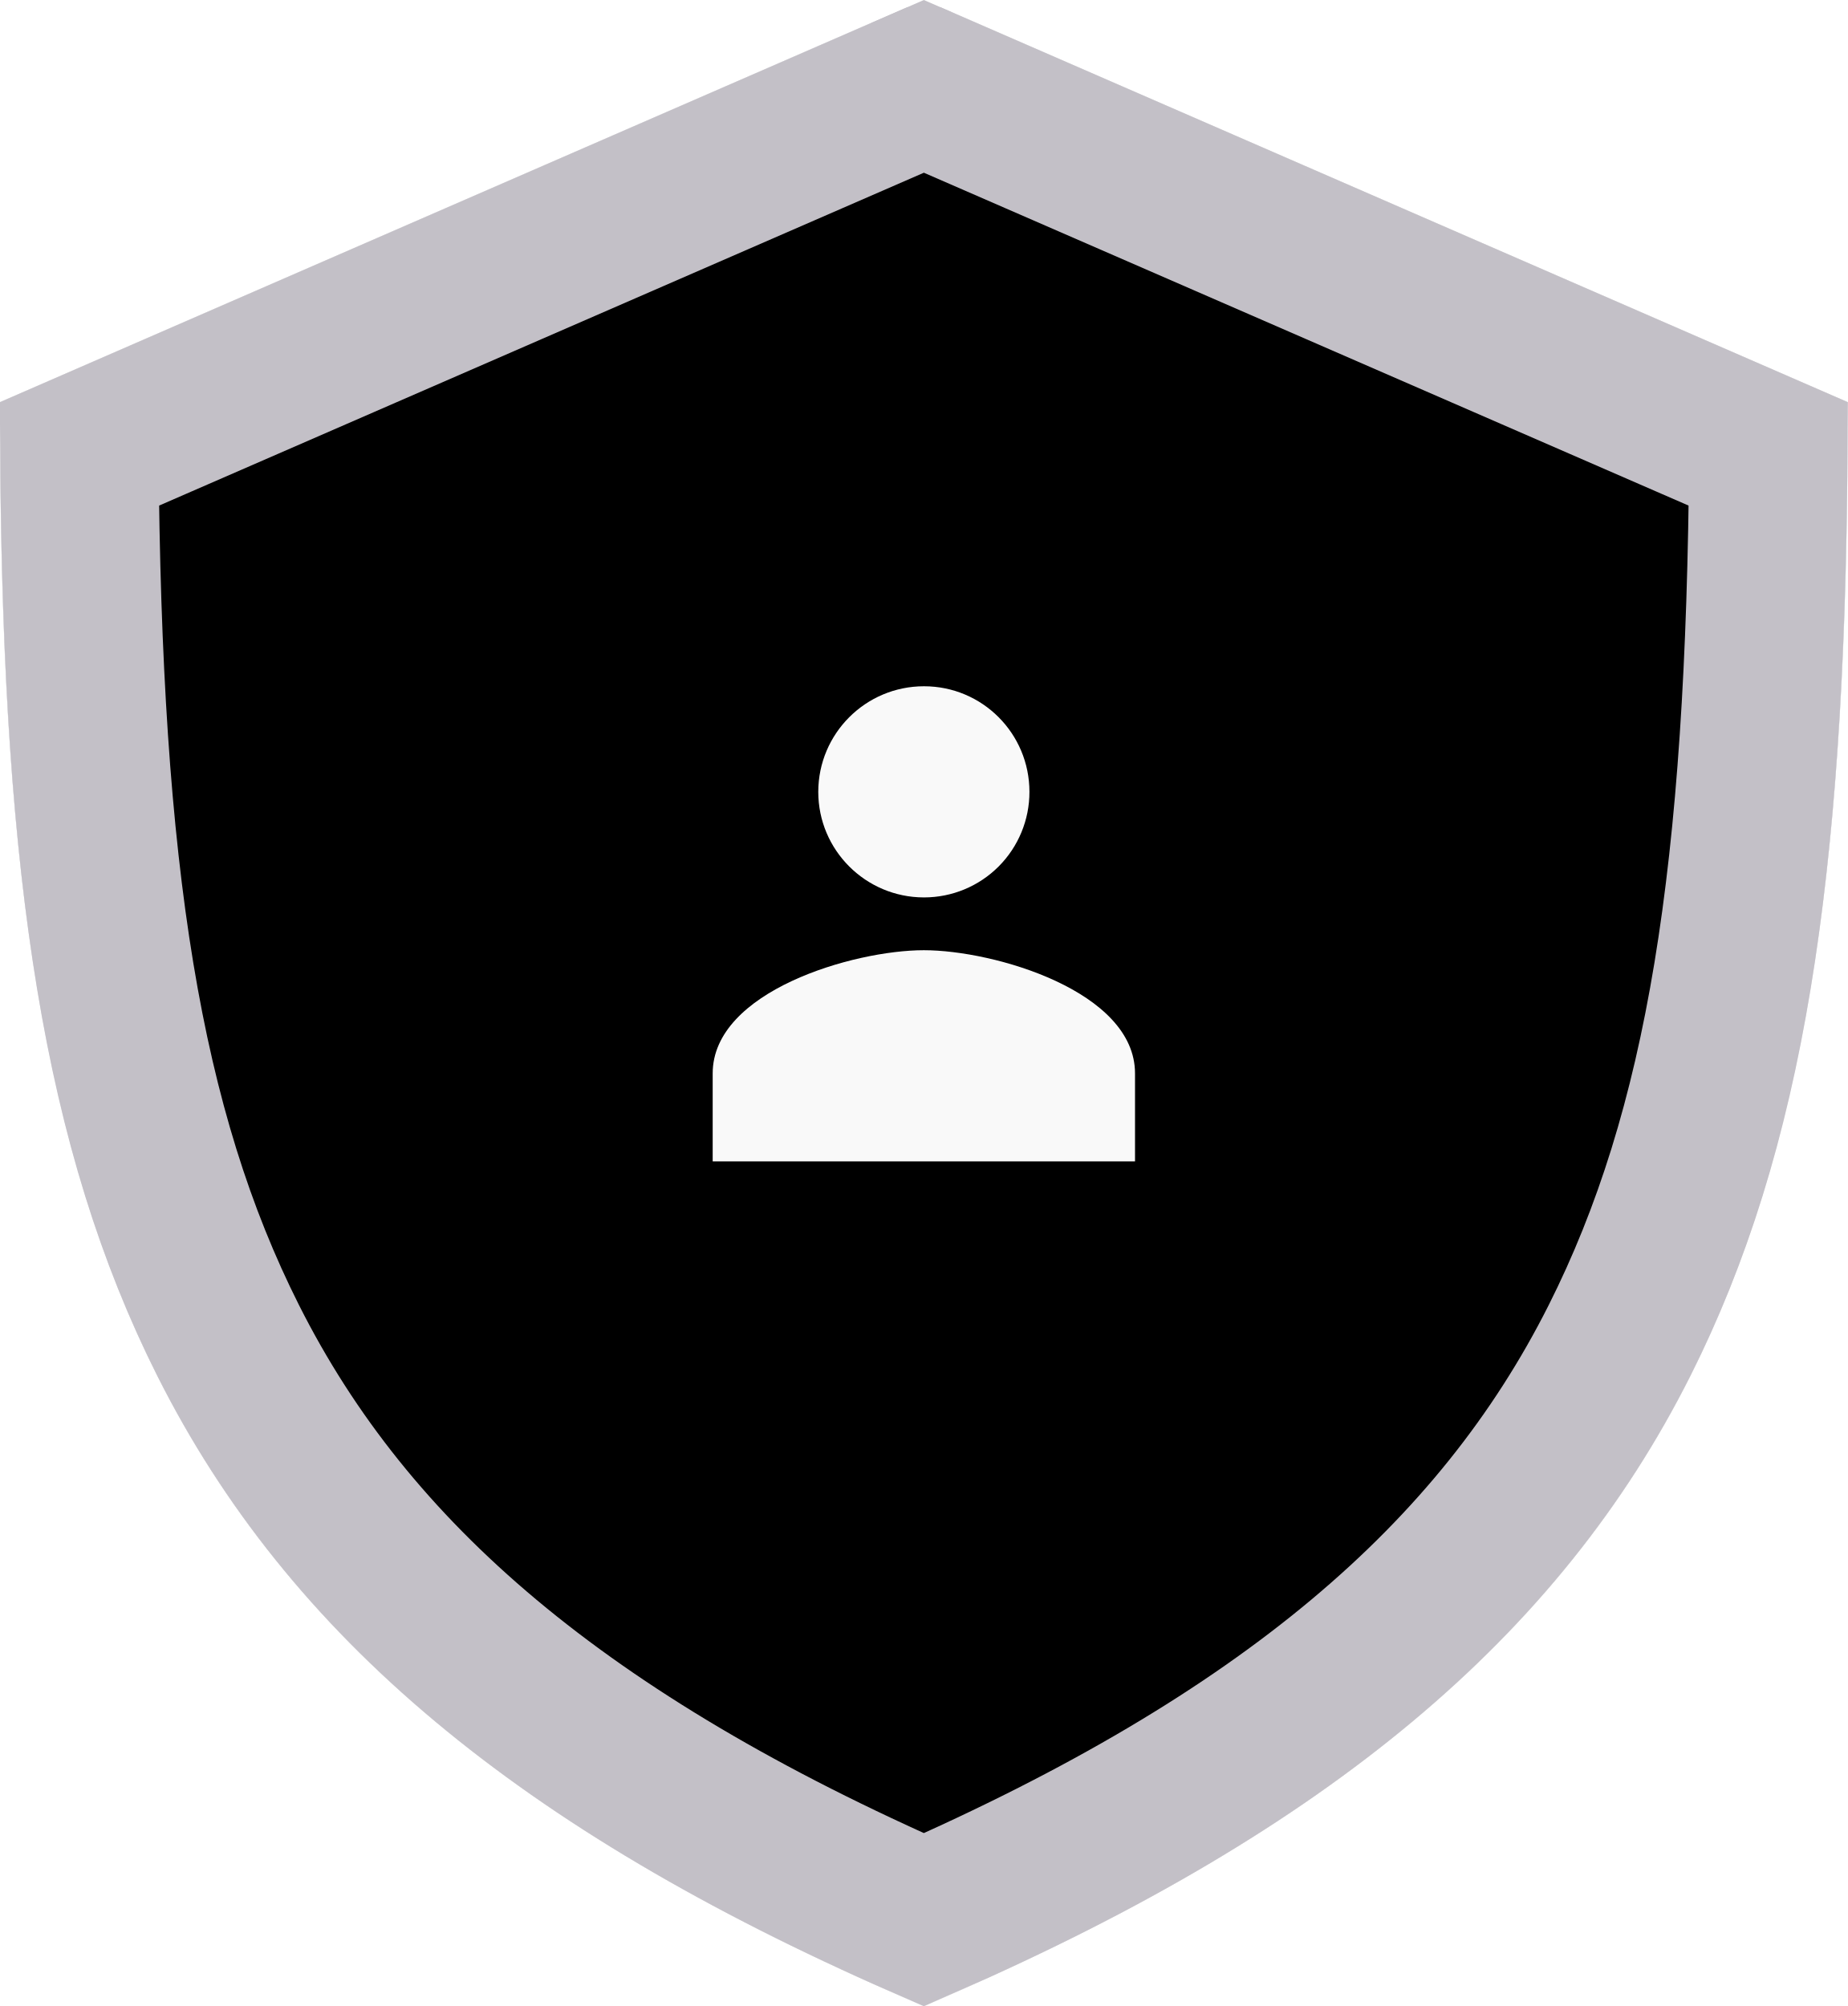
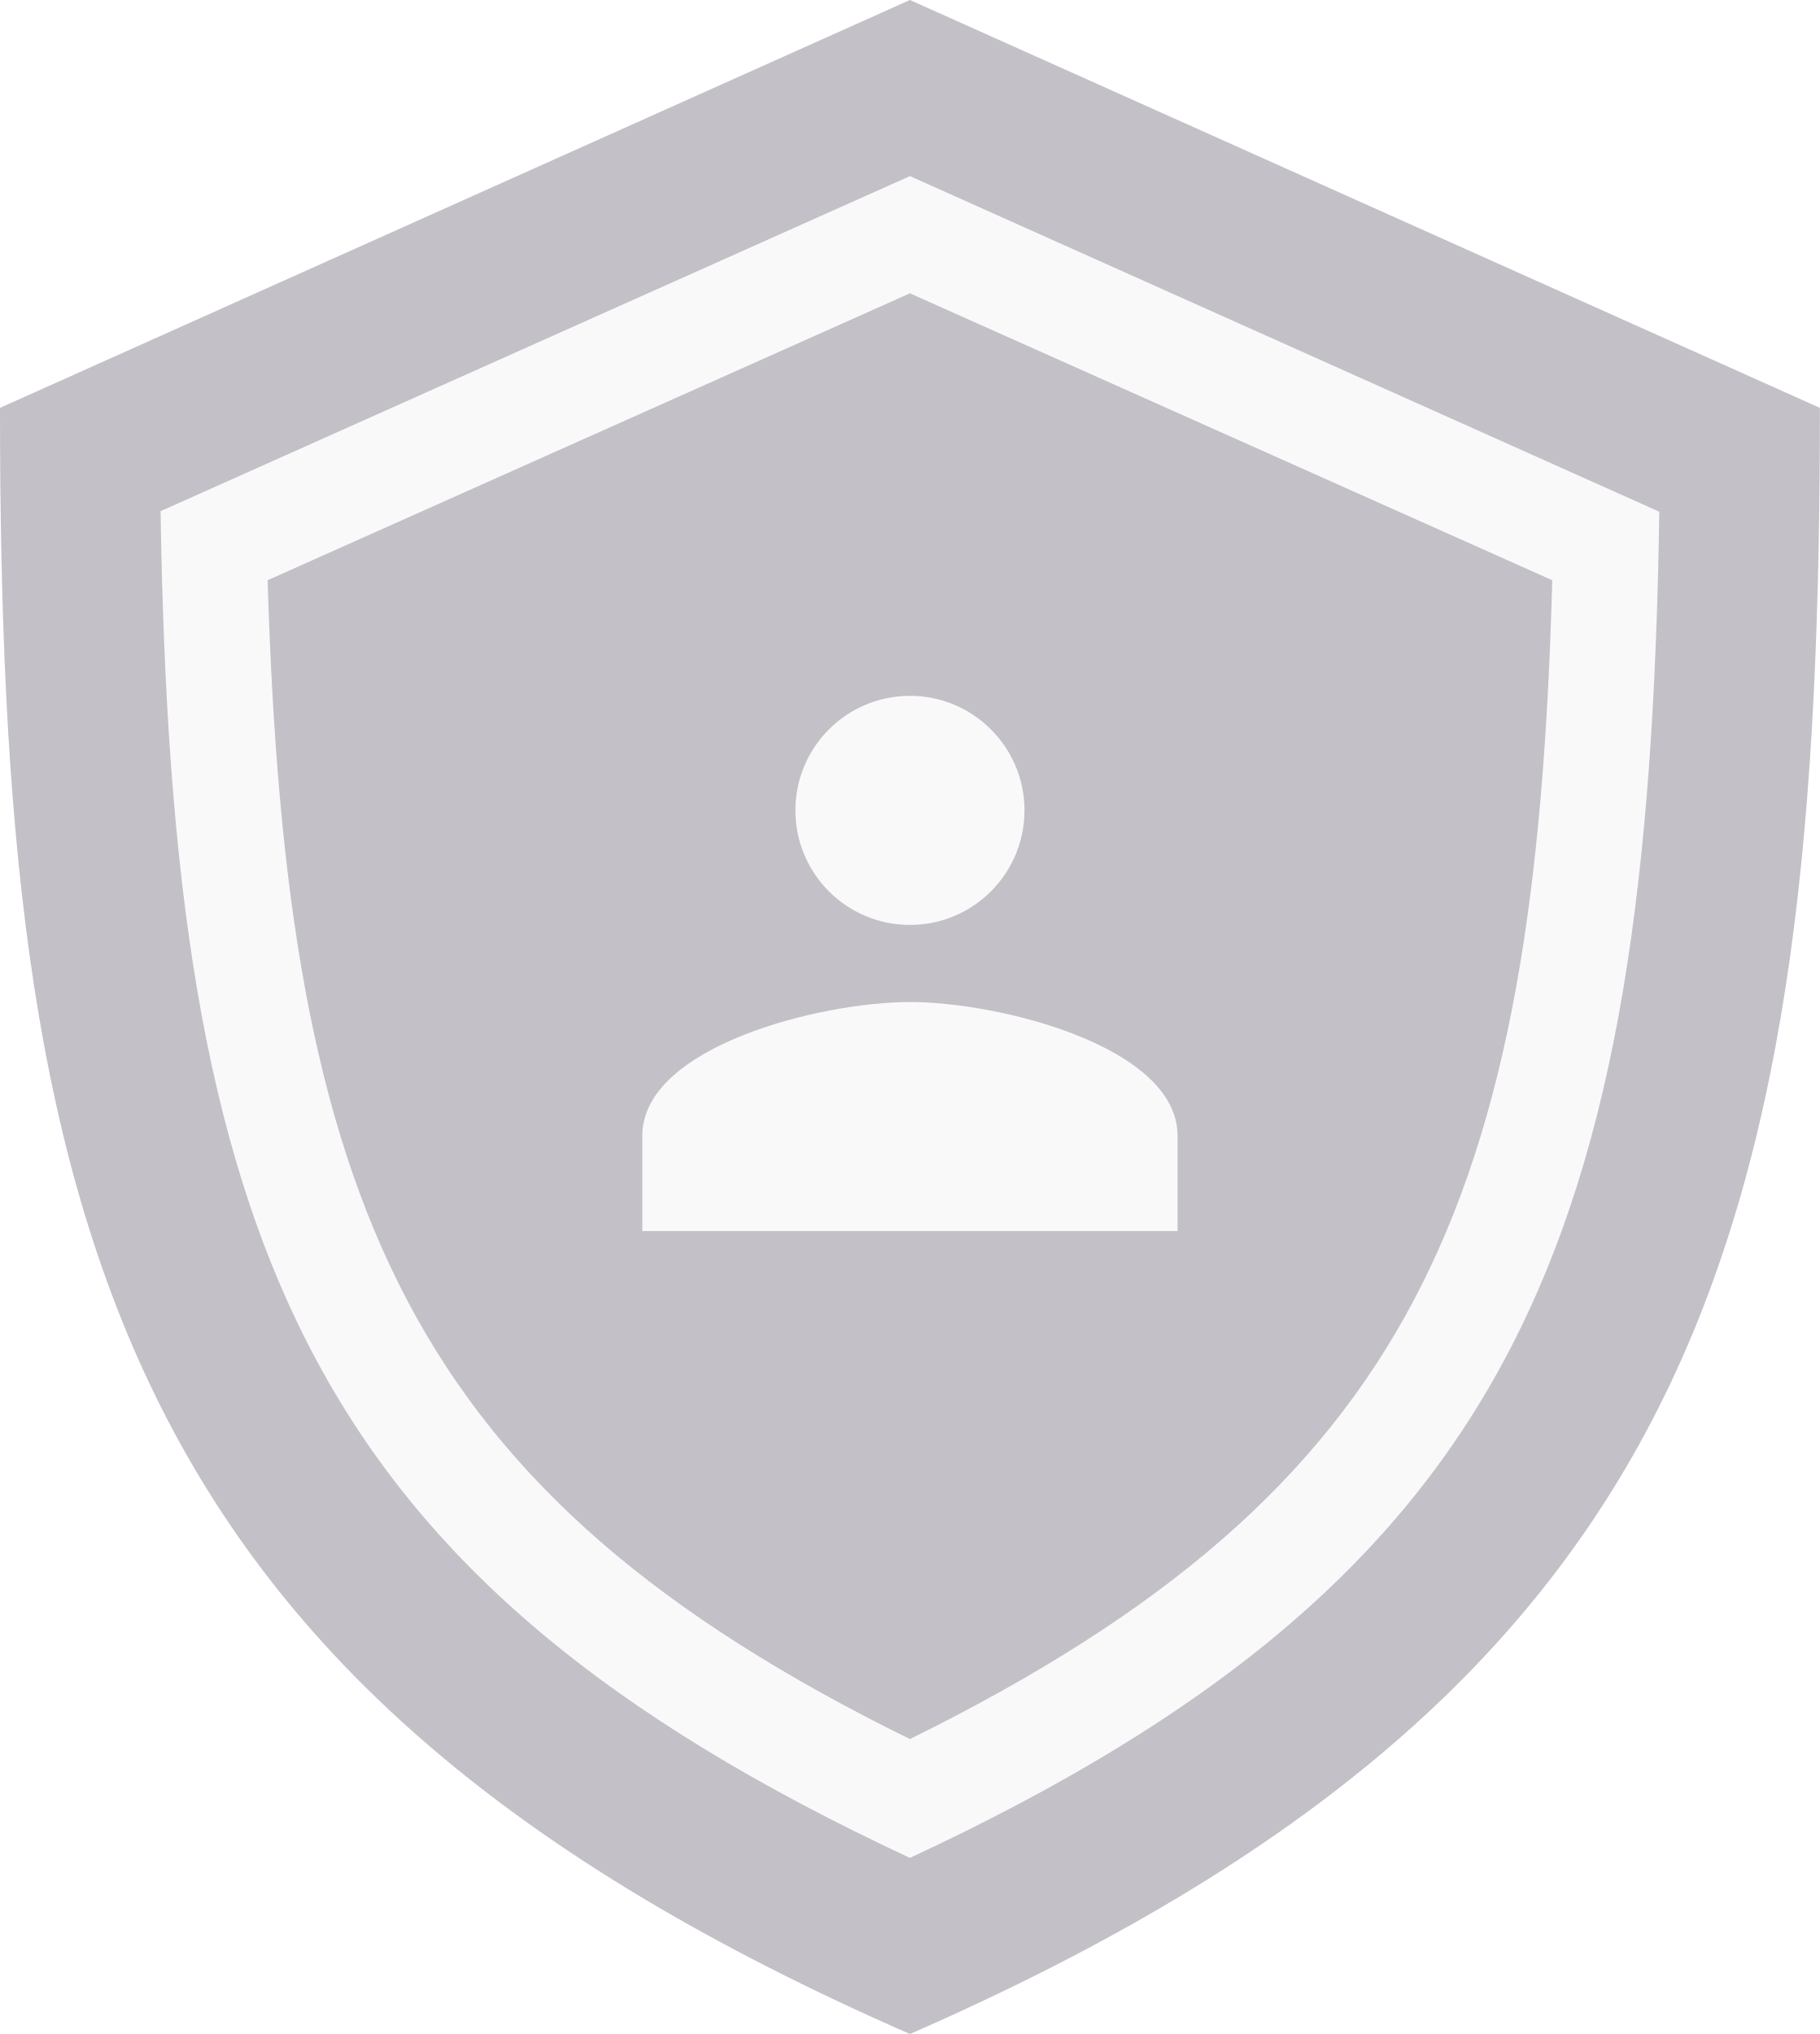
- <svg xmlns="http://www.w3.org/2000/svg" xmlns:xlink="http://www.w3.org/1999/xlink" width="70" height="76" viewBox="0 0 70 76">
-   <defs>
-     <path id="a" d="M35 0L0 15.235C0 45.705 4.255 62.941 35 76c30.745-13.059 35-30.294 35-60.765L35 0z" />
-   </defs>
-   <g fill-rule="evenodd">
-     <g>
-       <use fill="#C3C0C7" xlink:href="#a" />
-       <path stroke="#F9F9F9" stroke-width="10" d="M35 5.453L5.02 18.503c.182 14.831 1.675 23.961 5.417 31.396C14.674 58.32 22.197 64.81 35 70.545 47.803 64.81 55.326 58.32 59.563 49.9c3.742-7.435 5.235-16.565 5.418-31.395l-2.445-1.065L38.473 6.965l-4.442-1.934.969.422z" />
-       <path stroke="#C3C0C7" stroke-width="6" d="M35 3.272L3.007 17.198c.111 15.9 1.621 25.609 5.643 33.6C13.205 59.848 21.31 66.734 35 72.733c13.691-6 21.795-12.885 26.35-21.935 4.022-7.991 5.532-17.7 5.643-33.6l-3.66-1.593L39.272 5.131l-4.85-2.111.579.252z" />
-     </g>
-     <path fill="#F9F9F9" d="M27 40.667V44h16v-3.333C43 37.557 37.668 36 35 36c-2.666 0-8 1.556-8 4.667zM35.006 26A4.005 4.005 0 0 0 31 30c0 2.208 1.795 4 4.006 4A3.993 3.993 0 0 0 39 30c0-2.207-1.781-4-3.994-4" />
-   </g>
+ <svg xmlns="http://www.w3.org/2000/svg" id="Layer_1" data-name="Layer 1" viewBox="0 0 34 38">
+   <path d="M19,35.26C7,29.71,4.67,22.8,4.51,9.23L19,2.74,33.49,9.23C33.33,22.8,31,29.71,19,35.26Z" transform="translate(-2)" fill="#c3c0c7" />
+   <path d="M19,5.48l12,5.36c-0.31,11.64-2.58,17-12,21.65-9.38-4.61-11.65-10-12-21.65L19,5.48M19,0L2,7.62C2,22.85,4.07,31.47,19,38,33.93,31.47,36,22.85,36,7.62L19,0h0Z" transform="translate(-2)" fill="#f9f9f9" />
+   <path d="M19,3.29L33,9.56C32.8,23.2,30.34,29.43,19,34.71,7.68,29.43,5.21,23.19,5,9.55L19,3.29M19,0L2,7.62C2,22.85,4.07,31.47,19,38,33.93,31.47,36,22.85,36,7.62L19,0h0Z" transform="translate(-2)" fill="#c3c0c7" />
+   <path d="M19,13a2.14,2.14,0,1,0,2.14,2.14h0A2.14,2.14,0,0,0,19,13m0,5.72c-1.67,0-5,.83-5,2.5V23H24V21.22c0-1.67-3.33-2.5-5-2.5" transform="translate(-2)" fill="#f9f9f9" />
</svg>
